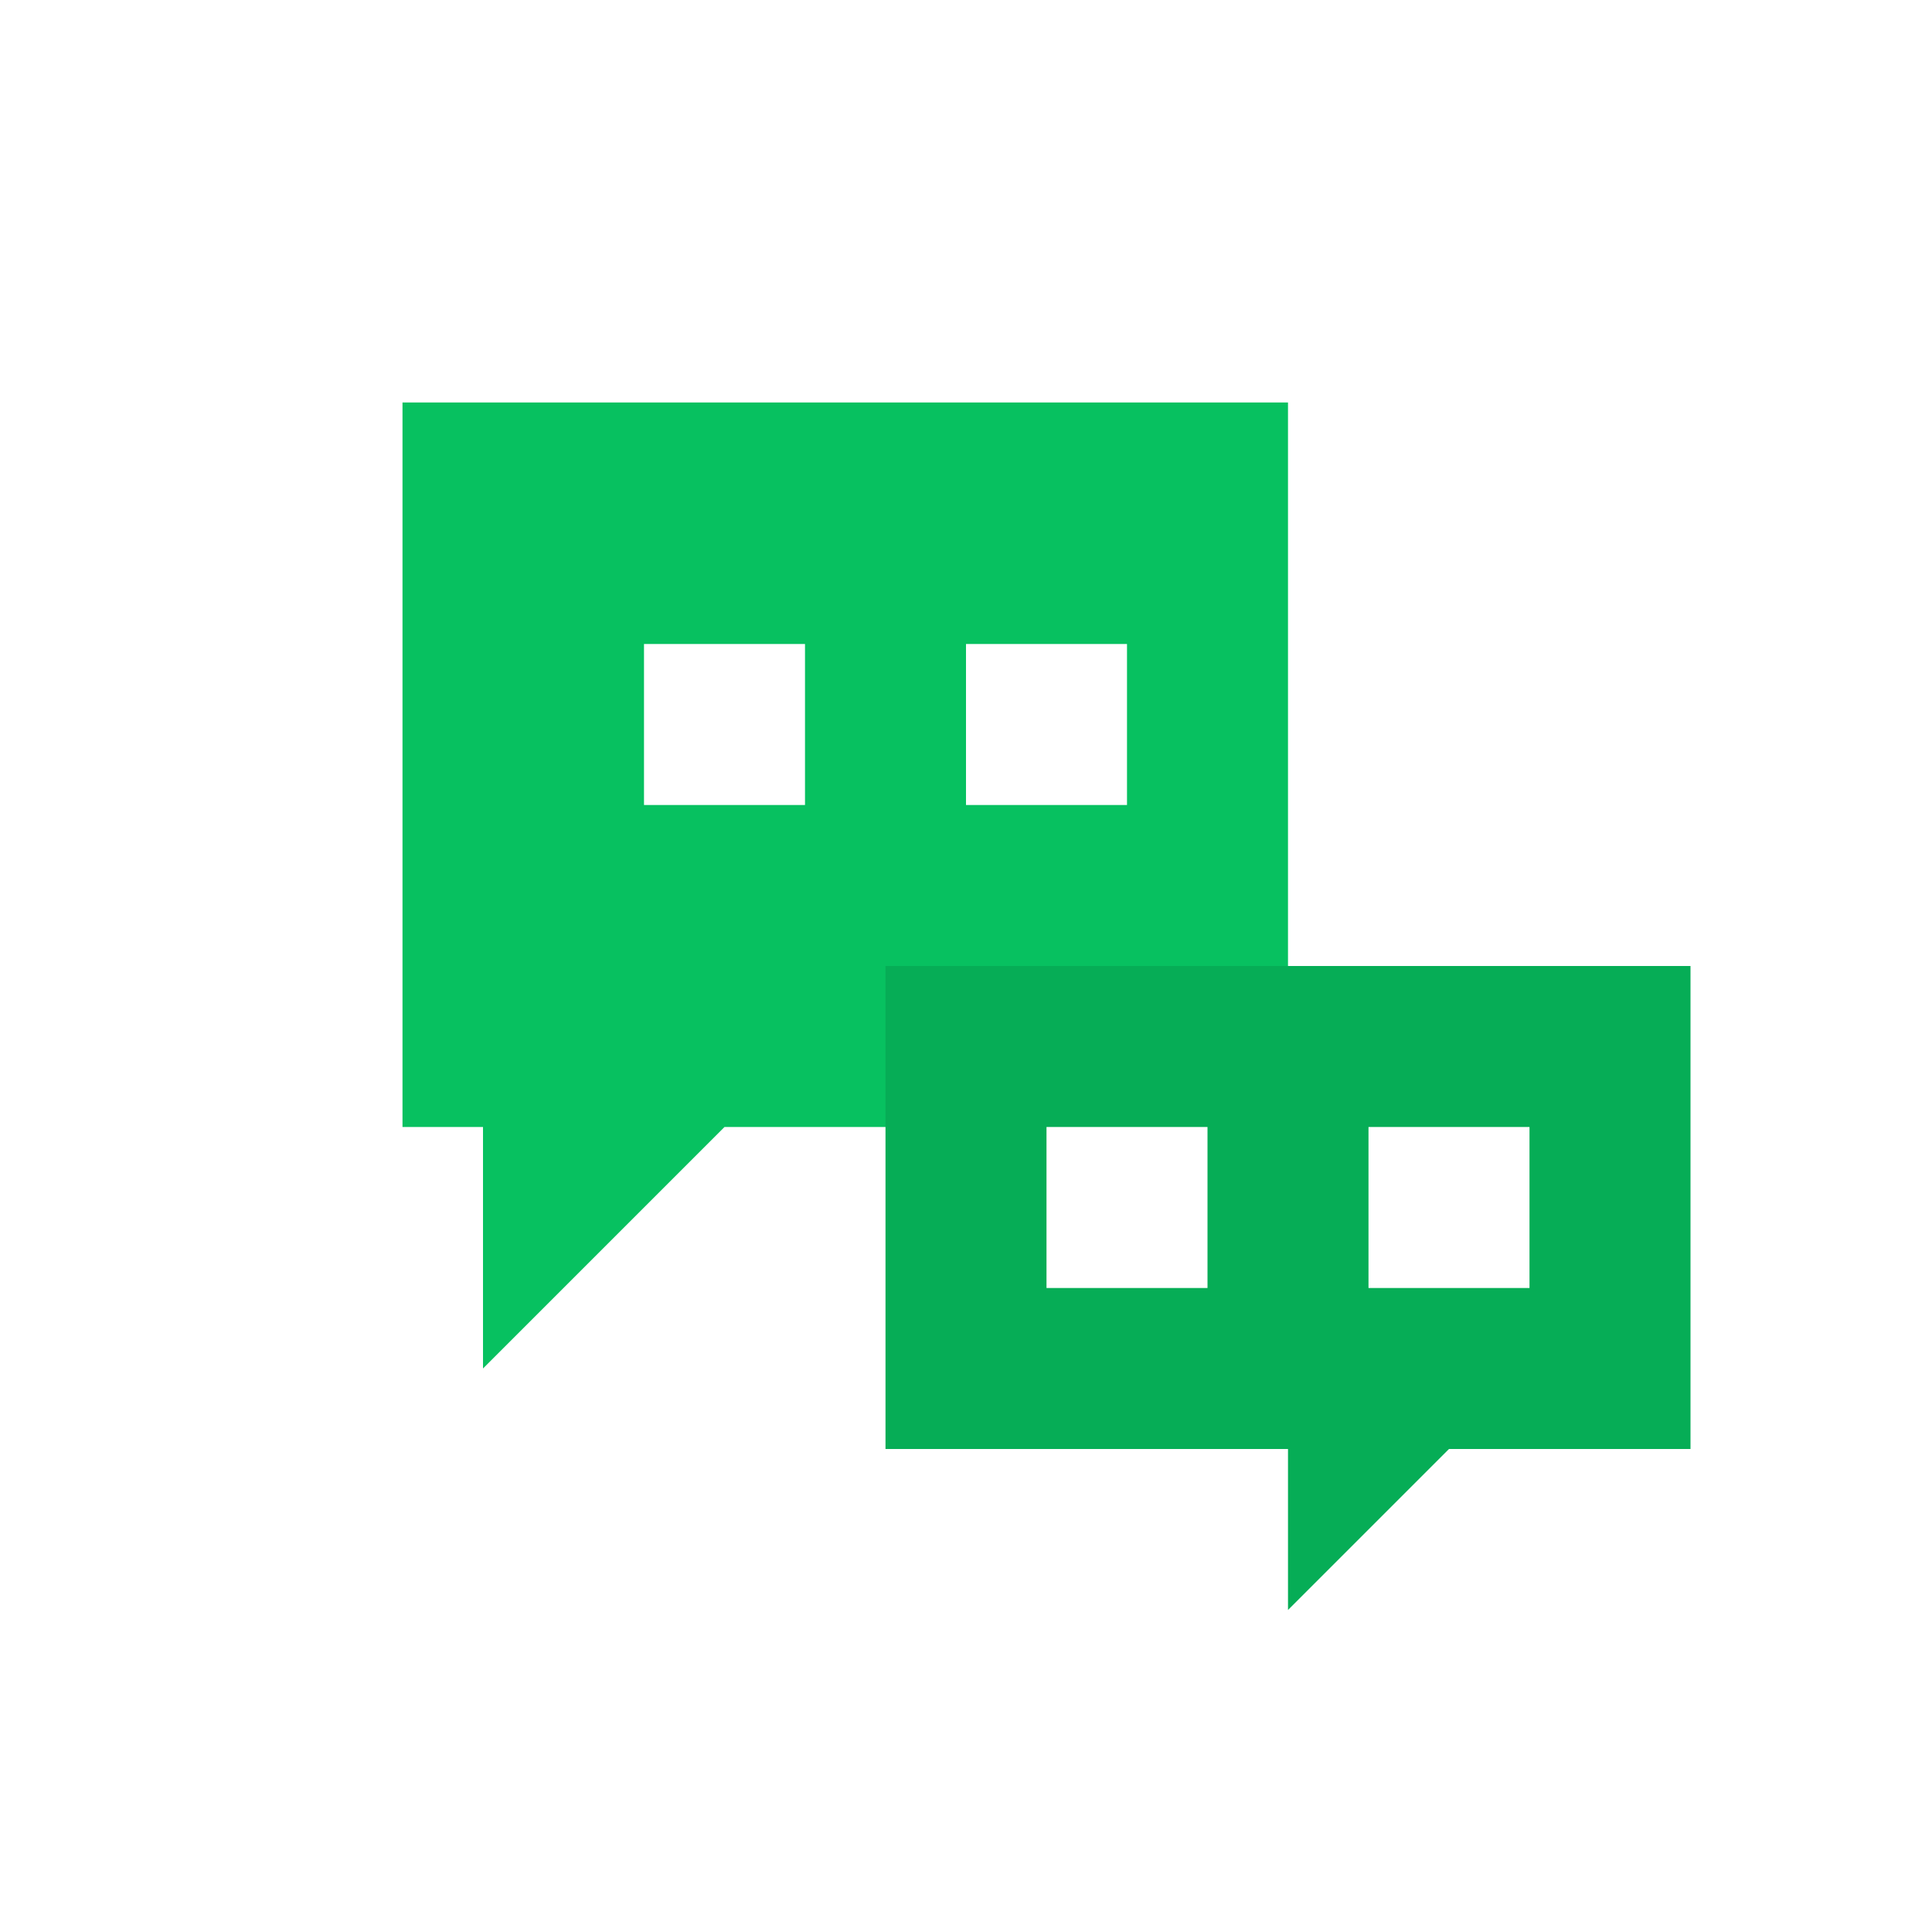
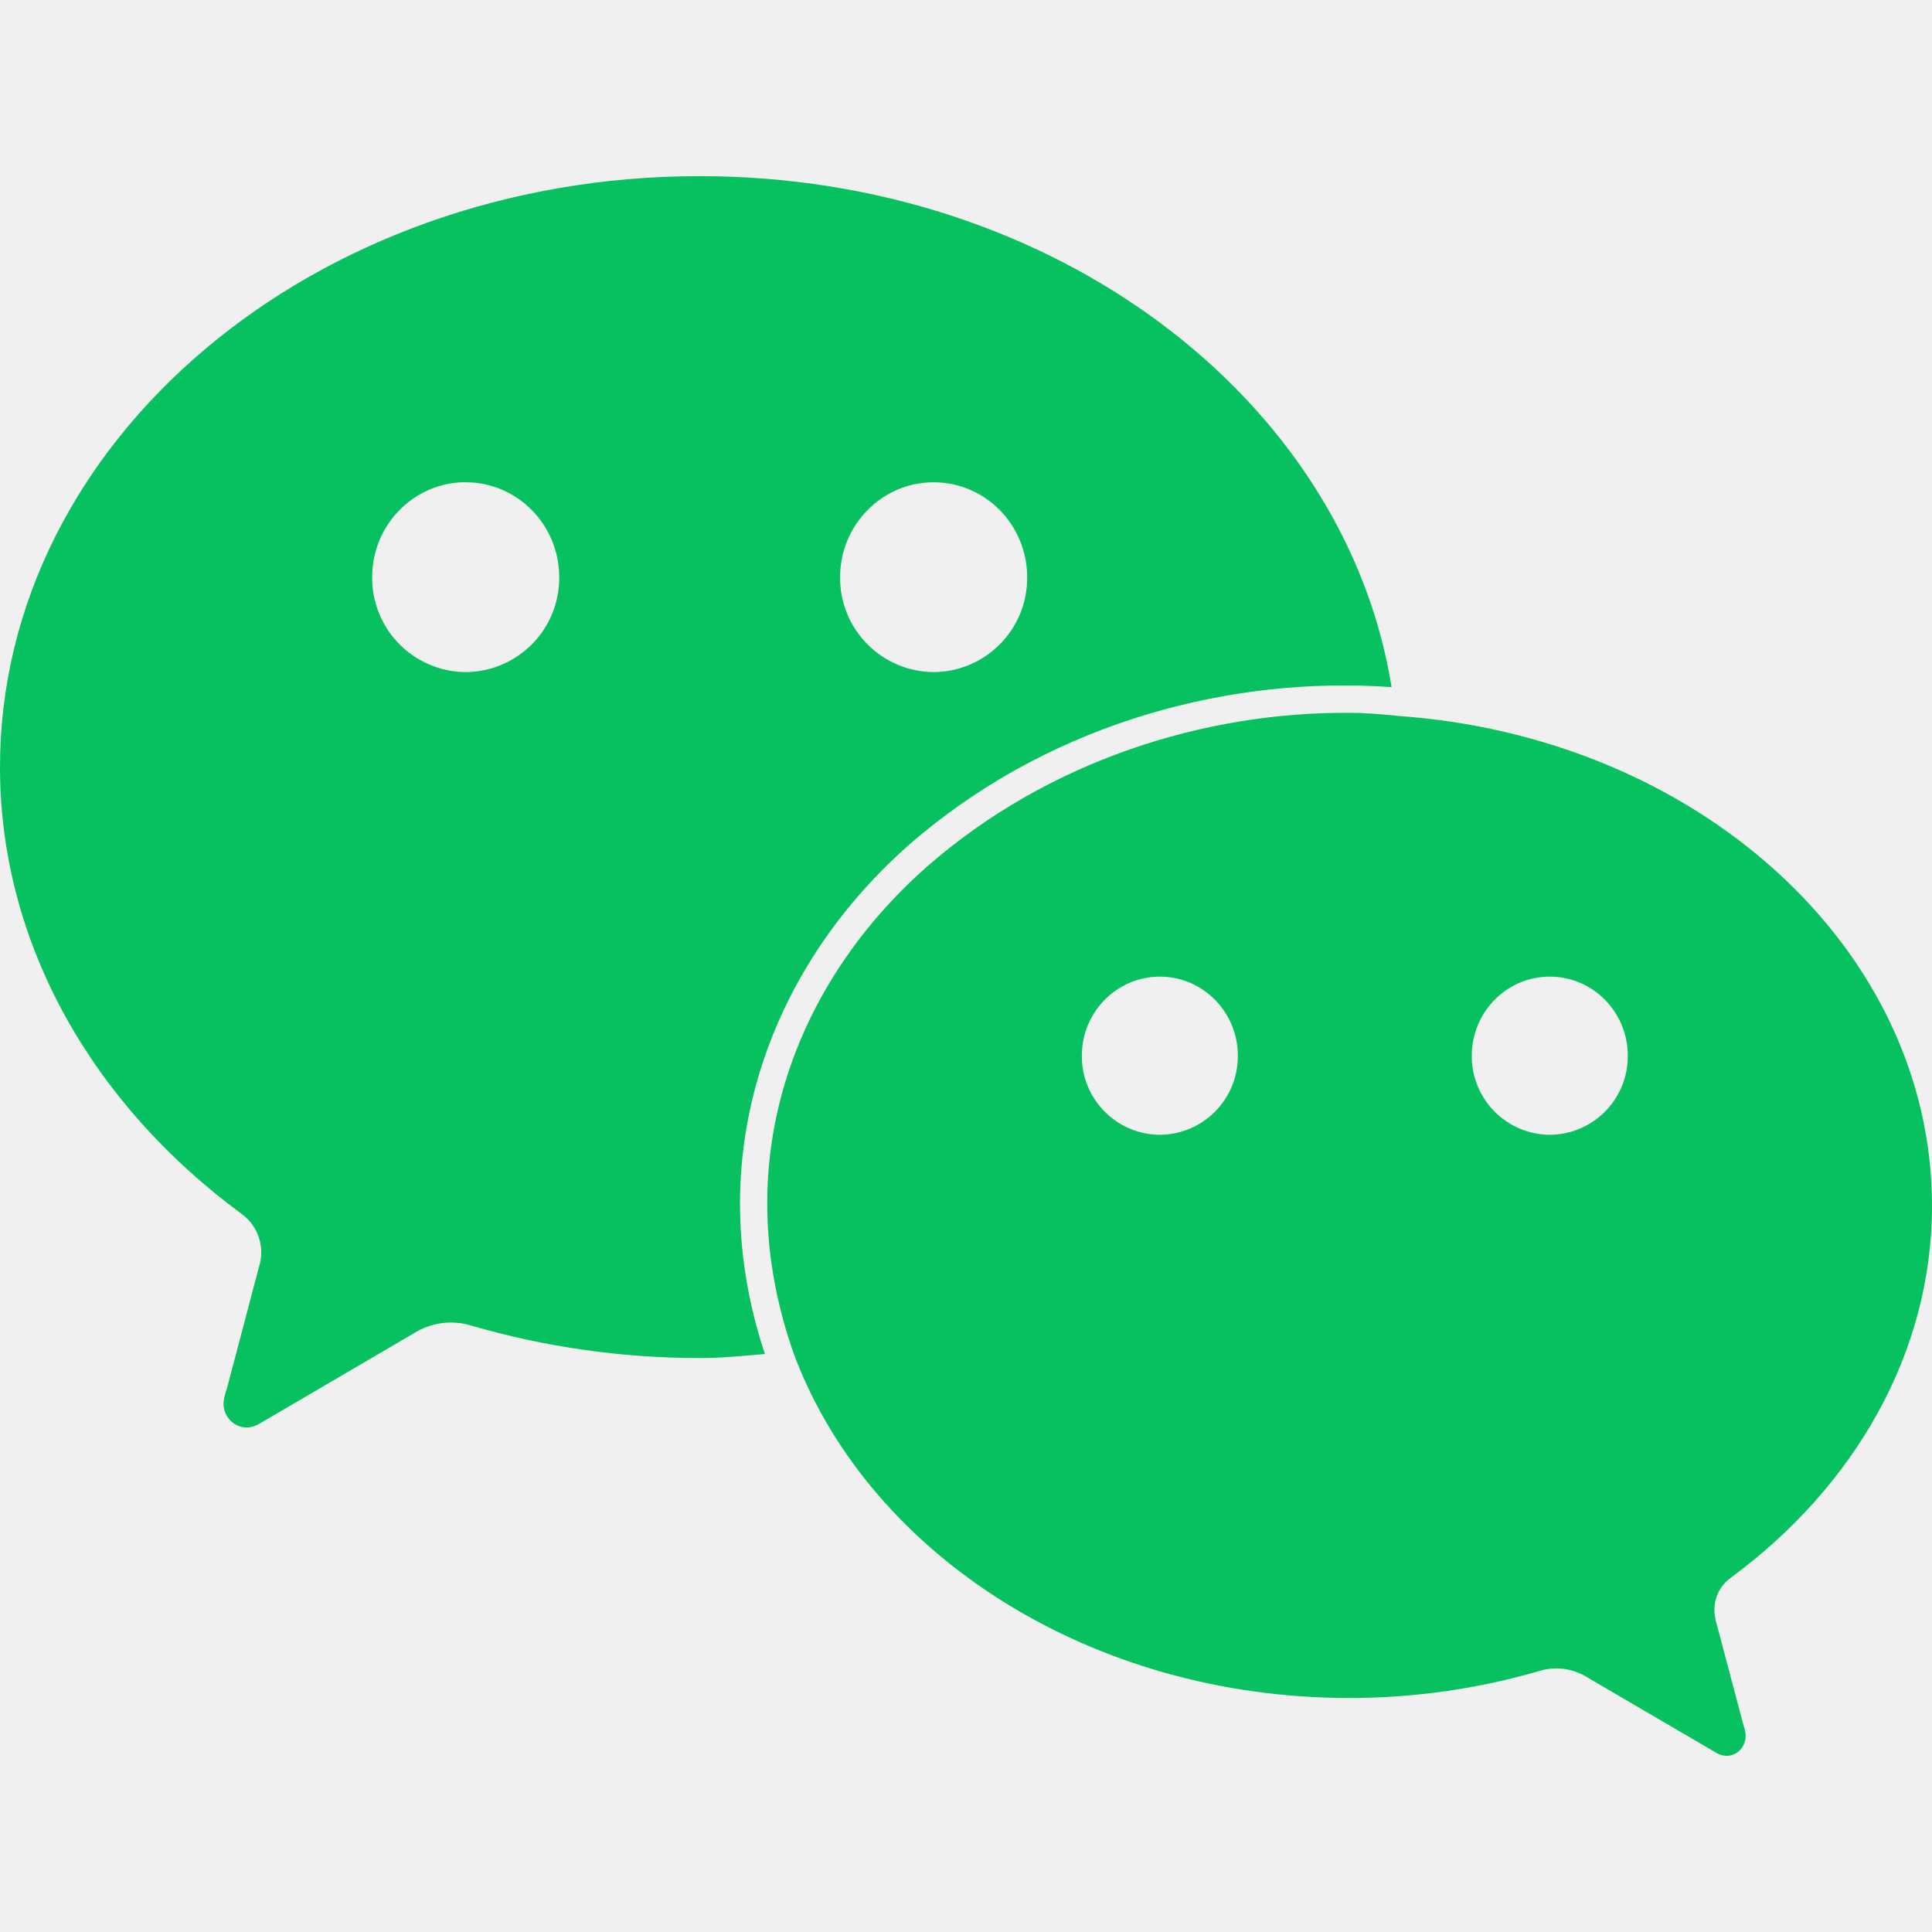
<svg xmlns="http://www.w3.org/2000/svg" width="24" height="24" viewBox="0 0 24 24" role="img" aria-label="wechat-ops logo">
-   <rect width="24" height="24" fill="#FFFFFF" />
-   <path d="M5 5h11v9H9l-3 3v-3H5z" fill="#07C160" />
-   <rect x="8" y="8" width="2" height="2" fill="#FFFFFF" />
-   <rect x="12" y="8" width="2" height="2" fill="#FFFFFF" />
-   <path d="M11 12h10v6h-3l-2 2v-2h-5z" fill="#06AD56" />
-   <rect x="13" y="14" width="2" height="2" fill="#FFFFFF" />
-   <rect x="17" y="14" width="2" height="2" fill="#FFFFFF" />
+   <path d="M8.691 2.188C3.891 2.188 0 5.476 0 9.53c0 2.212 1.17 4.203 3.002 5.55a.59.59 0 0 1 .213.665l-.39 1.48c-.019.07-.048.141-.048.213 0 .163.13.295.29.295a.326.326 0 0 0 .167-.054l1.903-1.114a.864.864 0 0 1 .717-.098 10.16 10.16 0 0 0 2.837.403c.276 0 .543-.027.811-.05-.857-2.578.157-4.972 1.932-6.446 1.703-1.415 3.882-1.98 5.853-1.838-.576-3.583-4.196-6.348-8.596-6.348zM5.785 5.991c.642 0 1.162.529 1.162 1.18a1.17 1.17 0 0 1-1.162 1.178A1.17 1.17 0 0 1 4.623 7.17c0-.651.52-1.18 1.162-1.18zm5.813 0c.642 0 1.162.529 1.162 1.18a1.17 1.17 0 0 1-1.162 1.178 1.17 1.17 0 0 1-1.162-1.178c0-.651.52-1.18 1.162-1.18zm5.34 2.867c-1.797-.052-3.746.512-5.28 1.786-1.72 1.428-2.687 3.72-1.78 6.22.942 2.453 3.666 4.229 6.884 4.229.826 0 1.622-.12 2.361-.336a.722.722 0 0 1 .598.082l1.584.926a.272.272 0 0 0 .14.047c.134 0 .24-.111.24-.247 0-.06-.023-.12-.038-.177l-.327-1.233a.582.582 0 0 1-.023-.156.49.49 0 0 1 .201-.398C23.024 18.48 24 16.82 24 14.98c0-3.21-2.931-5.837-6.656-6.088V8.89c-.135-.01-.27-.027-.407-.03zm-2.53 3.274c.535 0 .969.44.969.982a.976.976 0 0 1-.969.983.976.976 0 0 1-.969-.983c0-.542.434-.982.97-.982zm4.844 0c.535 0 .969.44.969.982a.976.976 0 0 1-.969.983.976.976 0 0 1-.969-.983c0-.542.434-.982.969-.982z" fill="#07C160" />
</svg>
